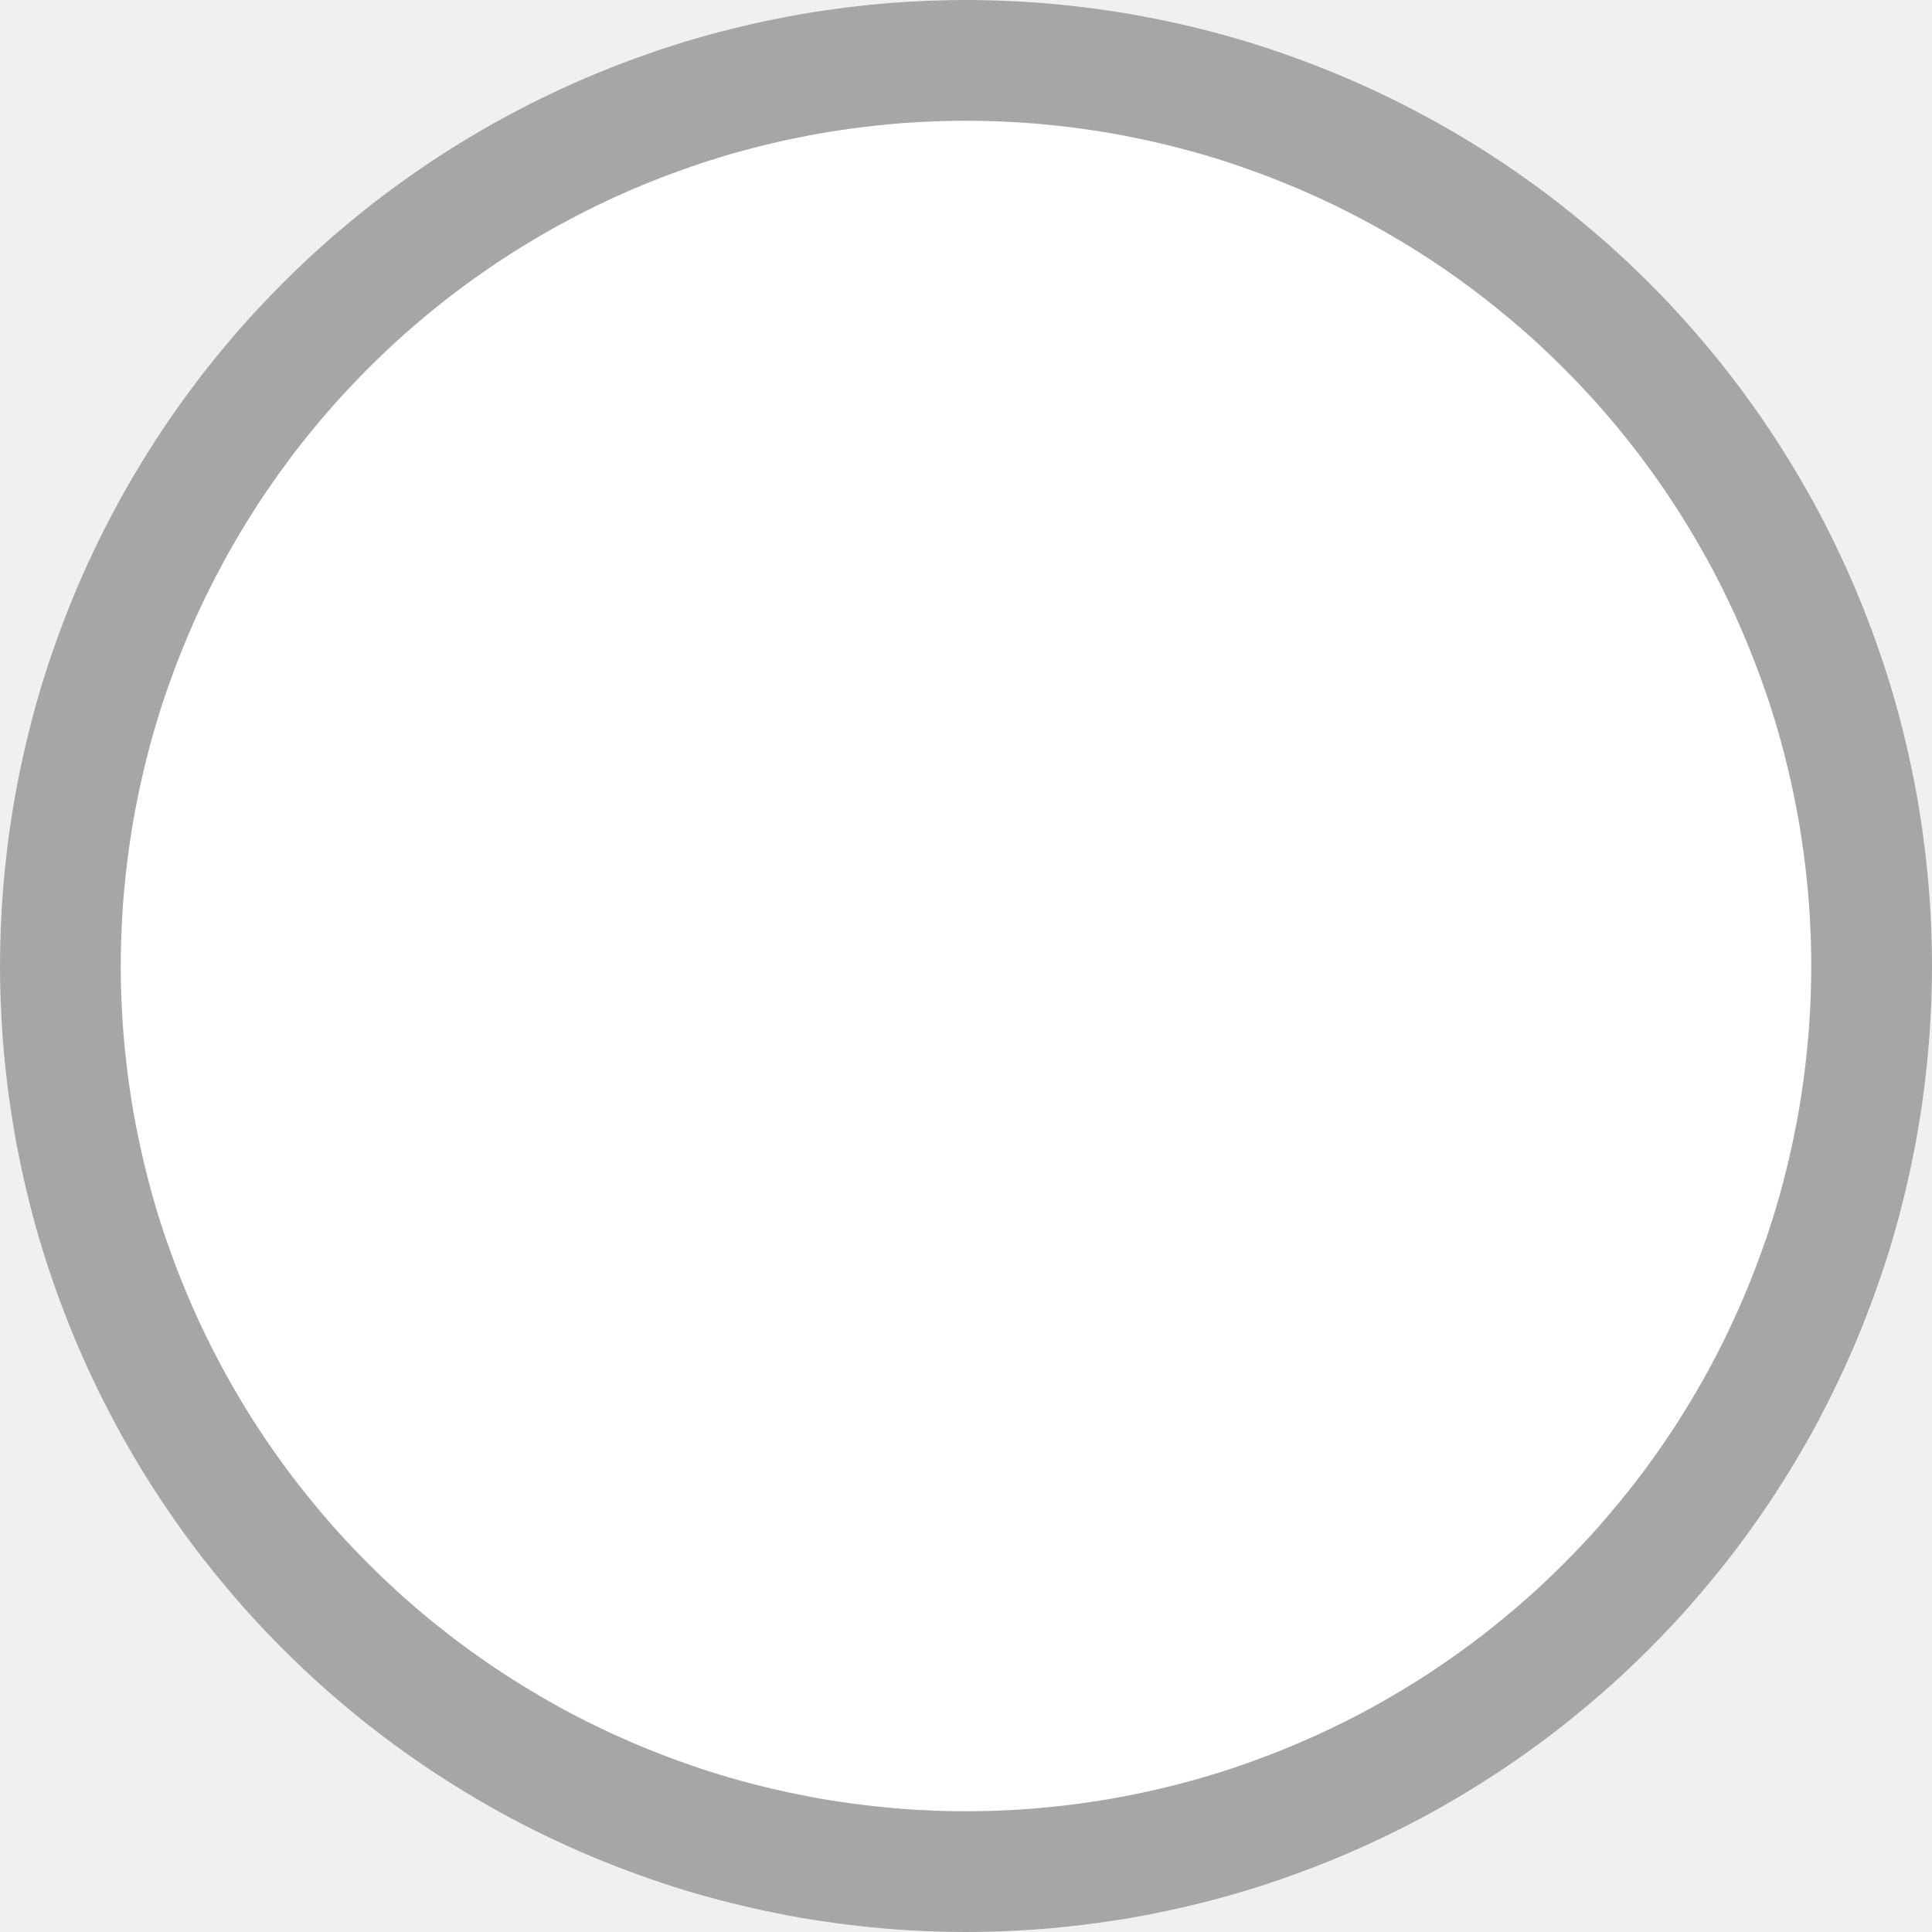
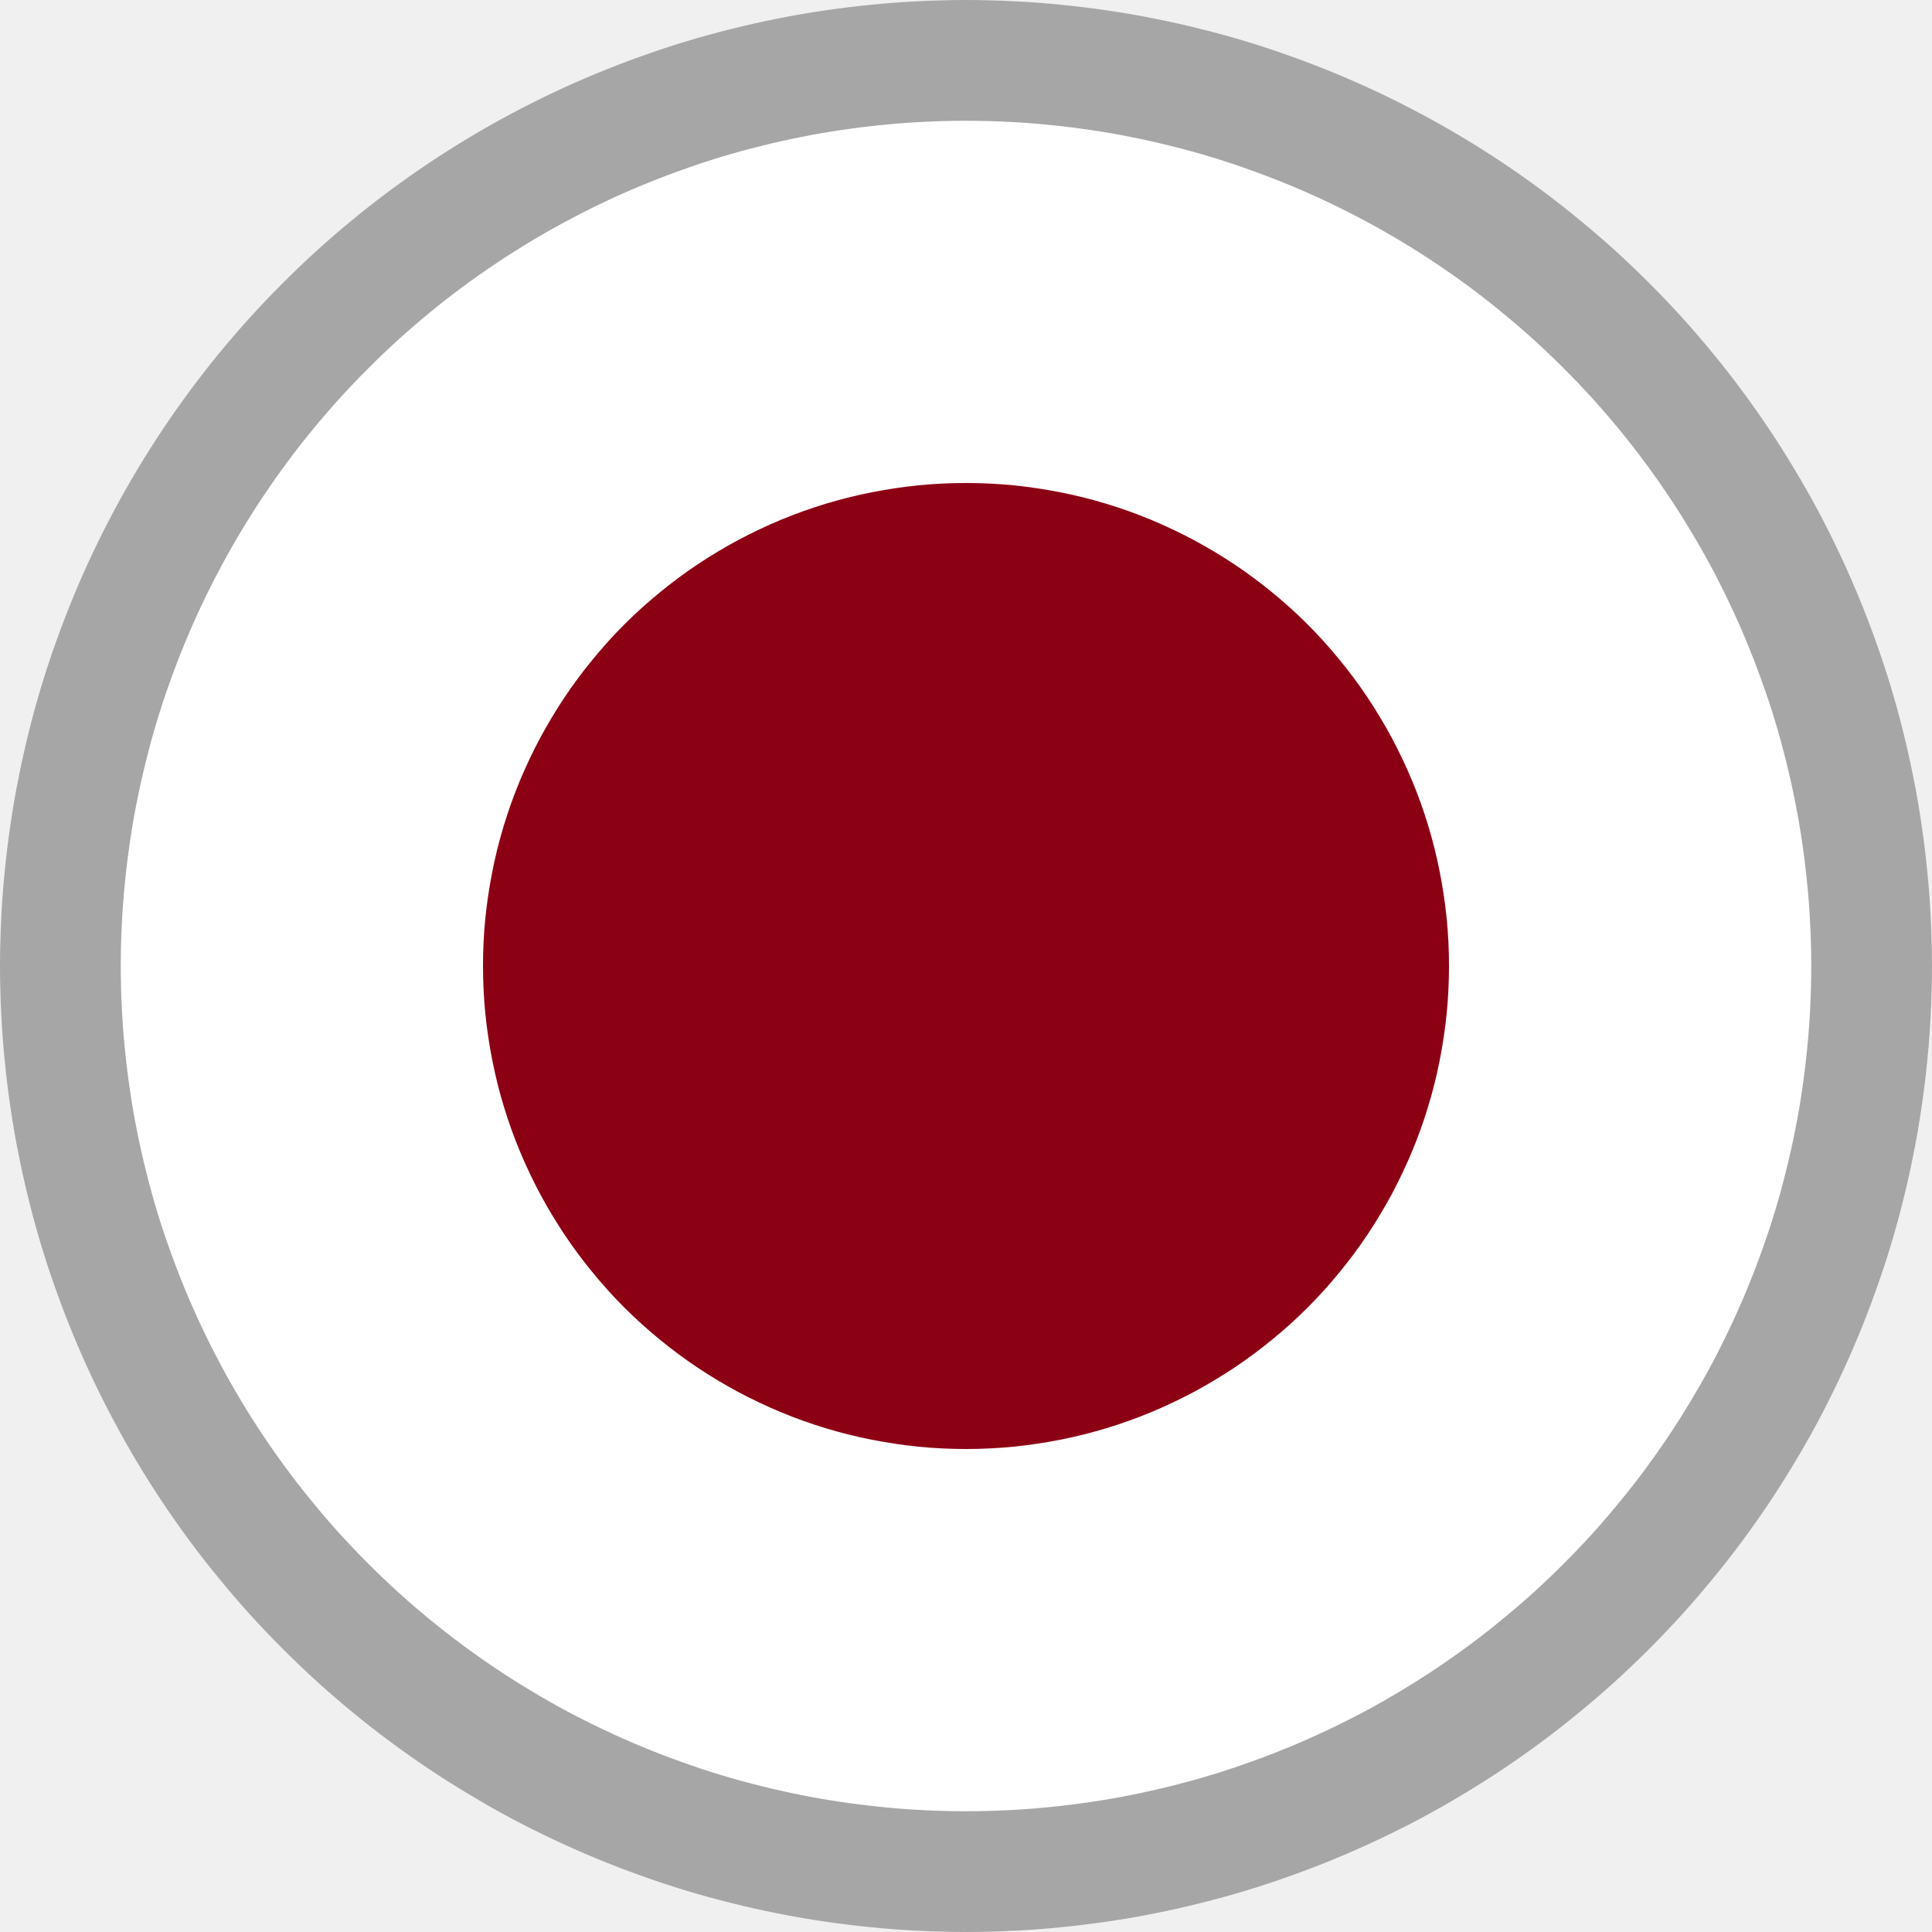
- <svg xmlns="http://www.w3.org/2000/svg" xmlns:xlink="http://www.w3.org/1999/xlink" width="16px" height="16px" viewBox="0 0 16 16" version="1.1">
+ <svg xmlns="http://www.w3.org/2000/svg" xmlns:xlink="http://www.w3.org/1999/xlink" width="16px" height="16px" viewbox="0 0 16 16" version="1.1">
  <defs>
    <path d="M7.999 0L8.001 0Q8.197 0 8.393 0.01Q8.59 0.019 8.785 0.039Q8.98 0.058 9.175 0.087Q9.369 0.115 9.562 0.154Q9.754 0.192 9.945 0.24Q10.135 0.287 10.323 0.344Q10.511 0.401 10.696 0.468Q10.881 0.534 11.062 0.609Q11.243 0.684 11.421 0.768Q11.598 0.852 11.772 0.945Q11.945 1.037 12.113 1.138Q12.282 1.239 12.445 1.348Q12.608 1.457 12.766 1.574Q12.924 1.691 13.075 1.816Q13.227 1.94 13.373 2.072Q13.518 2.204 13.657 2.343Q13.796 2.482 13.928 2.627Q14.06 2.773 14.184 2.924Q14.309 3.076 14.426 3.234Q14.543 3.392 14.652 3.555Q14.761 3.718 14.862 3.887Q14.963 4.055 15.056 4.228Q15.148 4.401 15.232 4.579Q15.316 4.756 15.391 4.938Q15.466 5.119 15.532 5.304Q15.599 5.489 15.656 5.677Q15.713 5.865 15.76 6.055Q15.808 6.246 15.846 6.438Q15.885 6.631 15.913 6.825Q15.942 7.02 15.961 7.215Q15.981 7.41 15.99 7.607Q16 7.803 16 7.999L16 8.001Q16 8.197 15.99 8.393Q15.981 8.59 15.961 8.785Q15.942 8.98 15.913 9.175Q15.885 9.369 15.846 9.562Q15.808 9.754 15.76 9.945Q15.713 10.135 15.656 10.323Q15.599 10.511 15.532 10.696Q15.466 10.881 15.391 11.062Q15.316 11.243 15.232 11.421Q15.148 11.598 15.056 11.772Q14.963 11.945 14.862 12.113Q14.761 12.282 14.652 12.445Q14.543 12.608 14.426 12.766Q14.309 12.924 14.184 13.075Q14.06 13.227 13.928 13.373Q13.796 13.518 13.657 13.657Q13.518 13.796 13.373 13.928Q13.227 14.06 13.075 14.184Q12.924 14.309 12.766 14.426Q12.608 14.543 12.445 14.652Q12.282 14.761 12.113 14.862Q11.945 14.963 11.772 15.056Q11.598 15.148 11.421 15.232Q11.243 15.316 11.062 15.391Q10.881 15.466 10.696 15.532Q10.511 15.599 10.323 15.656Q10.135 15.713 9.945 15.76Q9.754 15.808 9.562 15.846Q9.369 15.885 9.175 15.913Q8.98 15.942 8.785 15.961Q8.59 15.981 8.393 15.99Q8.197 16 8.001 16L7.999 16Q7.803 16 7.607 15.99Q7.41 15.981 7.215 15.961Q7.02 15.942 6.825 15.913Q6.631 15.885 6.438 15.846Q6.246 15.808 6.055 15.76Q5.865 15.713 5.677 15.656Q5.489 15.599 5.304 15.532Q5.119 15.466 4.938 15.391Q4.756 15.316 4.579 15.232Q4.401 15.148 4.228 15.056Q4.055 14.963 3.887 14.862Q3.718 14.761 3.555 14.652Q3.392 14.543 3.234 14.426Q3.076 14.309 2.924 14.184Q2.773 14.06 2.627 13.928Q2.482 13.796 2.343 13.657Q2.204 13.518 2.072 13.373Q1.94 13.227 1.816 13.075Q1.691 12.924 1.574 12.766Q1.457 12.608 1.348 12.445Q1.239 12.282 1.138 12.113Q1.037 11.945 0.945 11.772Q0.852 11.598 0.768 11.421Q0.684 11.243 0.609 11.062Q0.534 10.881 0.468 10.696Q0.401 10.511 0.344 10.323Q0.287 10.135 0.24 9.945Q0.192 9.754 0.154 9.562Q0.115 9.369 0.087 9.175Q0.058 8.98 0.039 8.785Q0.019 8.59 0.01 8.393Q0 8.197 0 8.001L0 7.999Q0 7.803 0.01 7.607Q0.019 7.41 0.039 7.215Q0.058 7.02 0.087 6.825Q0.115 6.631 0.154 6.438Q0.192 6.246 0.24 6.055Q0.287 5.865 0.344 5.677Q0.401 5.489 0.468 5.304Q0.534 5.119 0.609 4.938Q0.684 4.756 0.768 4.579Q0.852 4.401 0.945 4.228Q1.037 4.055 1.138 3.887Q1.239 3.718 1.348 3.555Q1.457 3.392 1.574 3.234Q1.691 3.076 1.816 2.924Q1.94 2.773 2.072 2.627Q2.204 2.482 2.343 2.343Q2.482 2.204 2.627 2.072Q2.773 1.94 2.924 1.816Q3.076 1.691 3.234 1.574Q3.392 1.457 3.555 1.348Q3.718 1.239 3.887 1.138Q4.055 1.037 4.228 0.945Q4.401 0.852 4.579 0.768Q4.756 0.684 4.938 0.609Q5.119 0.534 5.304 0.468Q5.489 0.401 5.677 0.344Q5.865 0.287 6.055 0.24Q6.246 0.192 6.438 0.154Q6.631 0.115 6.825 0.087Q7.02 0.058 7.215 0.039Q7.41 0.019 7.607 0.01Q7.803 0 7.999 0L7.999 0Z" id="path_1" />
    <clipPath id="clip_1">
      <use xlink:href="#path_1" />
    </clipPath>
  </defs>
  <g id="Rectangle-3">
    <use stroke="none" fill="#FFFFFF" xlink:href="#path_1" fill-rule="evenodd" />
    <g clip-path="url(#clip_1)">
      <use xlink:href="#path_1" fill="none" stroke="#A6A6A6" stroke-width="2" />
    </g>
  </g>
+   <path d="M3.999 0L4.001 0Q4.197 0 4.393 0.019Q4.588 0.039 4.781 0.077Q4.974 0.115 5.162 0.172Q5.35 0.229 5.531 0.304Q5.713 0.38 5.886 0.472Q6.059 0.565 6.223 0.674Q6.386 0.783 6.538 0.908Q6.69 1.032 6.829 1.171Q6.968 1.31 7.092 1.462Q7.217 1.614 7.326 1.777Q7.435 1.941 7.528 2.114Q7.62 2.287 7.696 2.469Q7.771 2.65 7.828 2.838Q7.885 3.026 7.923 3.219Q7.961 3.412 7.981 3.607Q8 3.803 8 3.999L8 4.001Q8 4.197 7.981 4.393Q7.961 4.588 7.923 4.781Q7.885 4.974 7.828 5.162Q7.771 5.35 7.696 5.531Q7.62 5.713 7.528 5.886Q7.435 6.059 7.326 6.223Q7.217 6.386 7.092 6.538Q6.968 6.69 6.829 6.829Q6.69 6.968 6.538 7.092Q6.386 7.217 6.223 7.326Q6.059 7.435 5.886 7.528Q5.713 7.62 5.531 7.696Q5.35 7.771 5.162 7.828Q4.974 7.885 4.781 7.923Q4.588 7.961 4.393 7.981Q4.197 8 4.001 8L3.999 8Q3.803 8 3.607 7.981Q3.412 7.961 3.219 7.923Q3.026 7.885 2.838 7.828Q2.65 7.771 2.469 7.696Q2.287 7.62 2.114 7.528Q1.941 7.435 1.777 7.326Q1.614 7.217 1.462 7.092Q1.31 6.968 1.171 6.829Q1.032 6.69 0.908 6.538Q0.783 6.386 0.674 6.223Q0.565 6.059 0.472 5.886Q0.38 5.713 0.304 5.531Q0.229 5.35 0.172 5.162Q0.115 4.974 0.077 4.781Q0.039 4.588 0.019 4.393Q0 4.197 0 4.001L0 3.999Q0 3.803 0.019 3.607Q0.039 3.412 0.077 3.219Q0.115 3.026 0.172 2.838Q0.229 2.65 0.304 2.469Q0.38 2.287 0.472 2.114Q0.565 1.941 0.674 1.777Q0.783 1.614 0.908 1.462Q1.032 1.31 1.171 1.171Q1.31 1.032 1.462 0.908Q1.614 0.783 1.777 0.674Q1.941 0.565 2.114 0.472Q2.287 0.38 2.469 0.304Q2.65 0.229 2.838 0.172Q3.026 0.115 3.219 0.077Q3.412 0.039 3.607 0.019Q3.803 0 3.999 0Z" transform="translate(4 4)" id="Rectangle-7" fill="#8C0014" fill-rule="evenodd" stroke="none" />
</svg>
